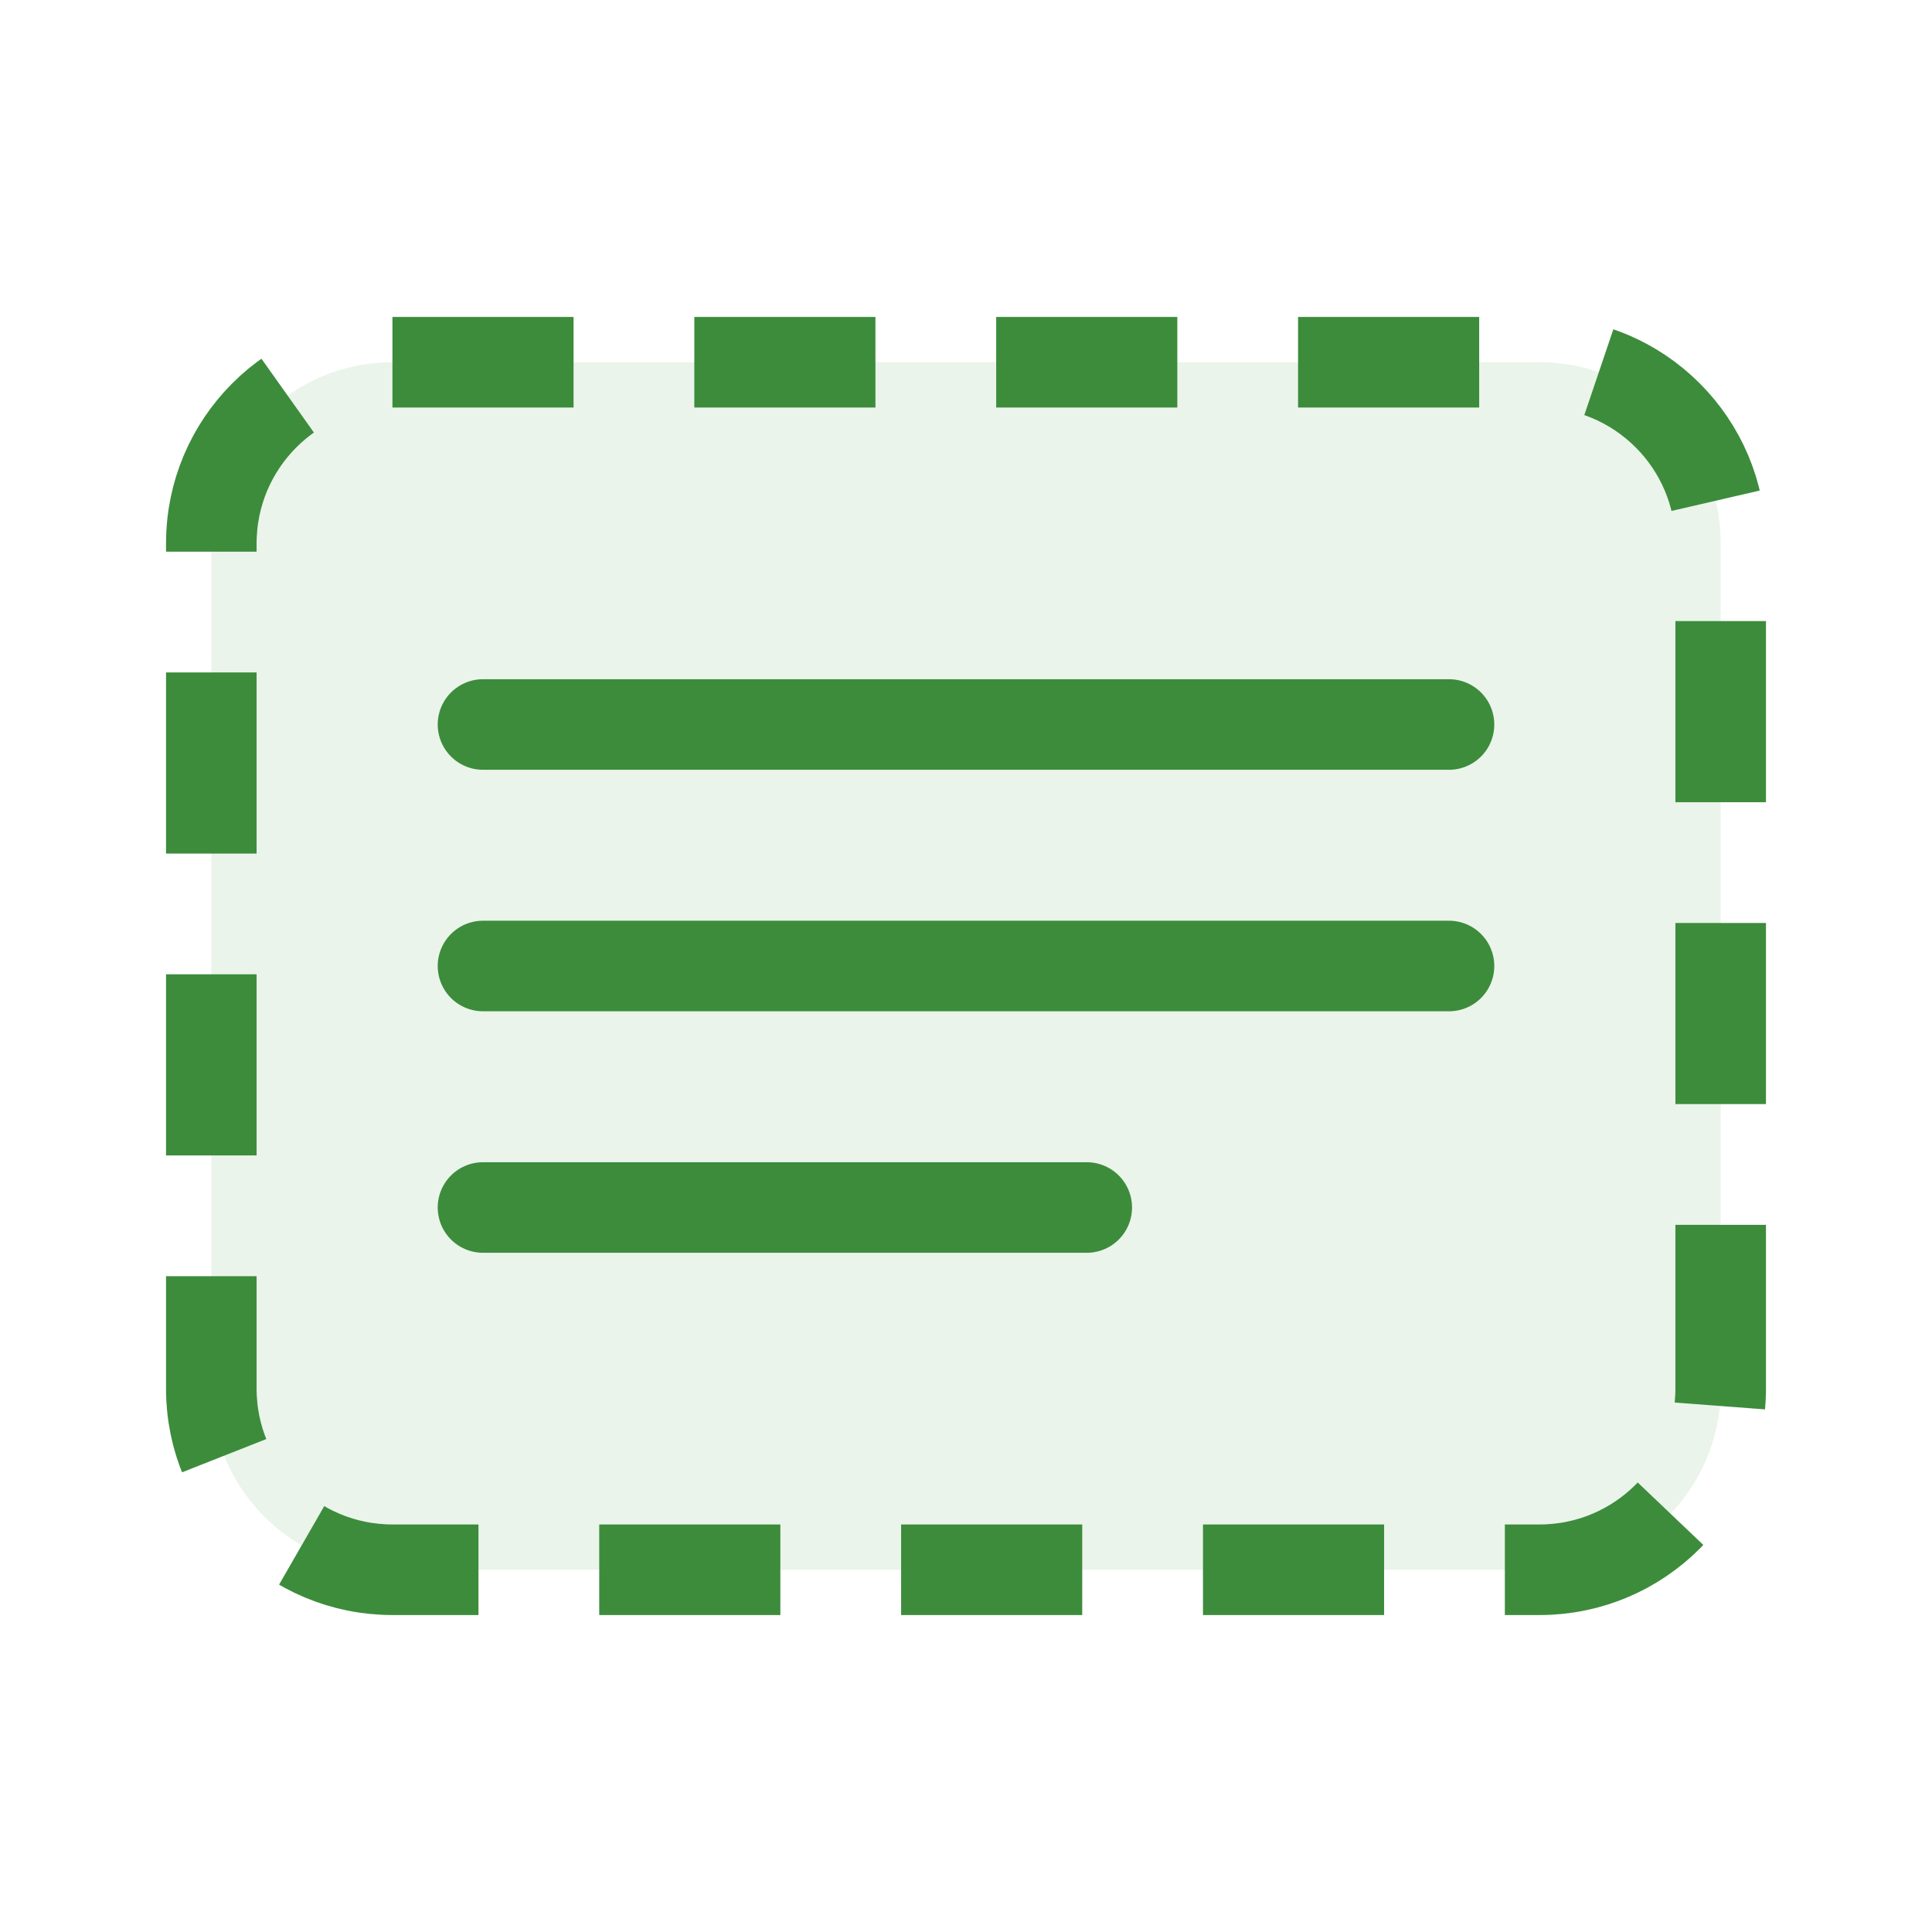
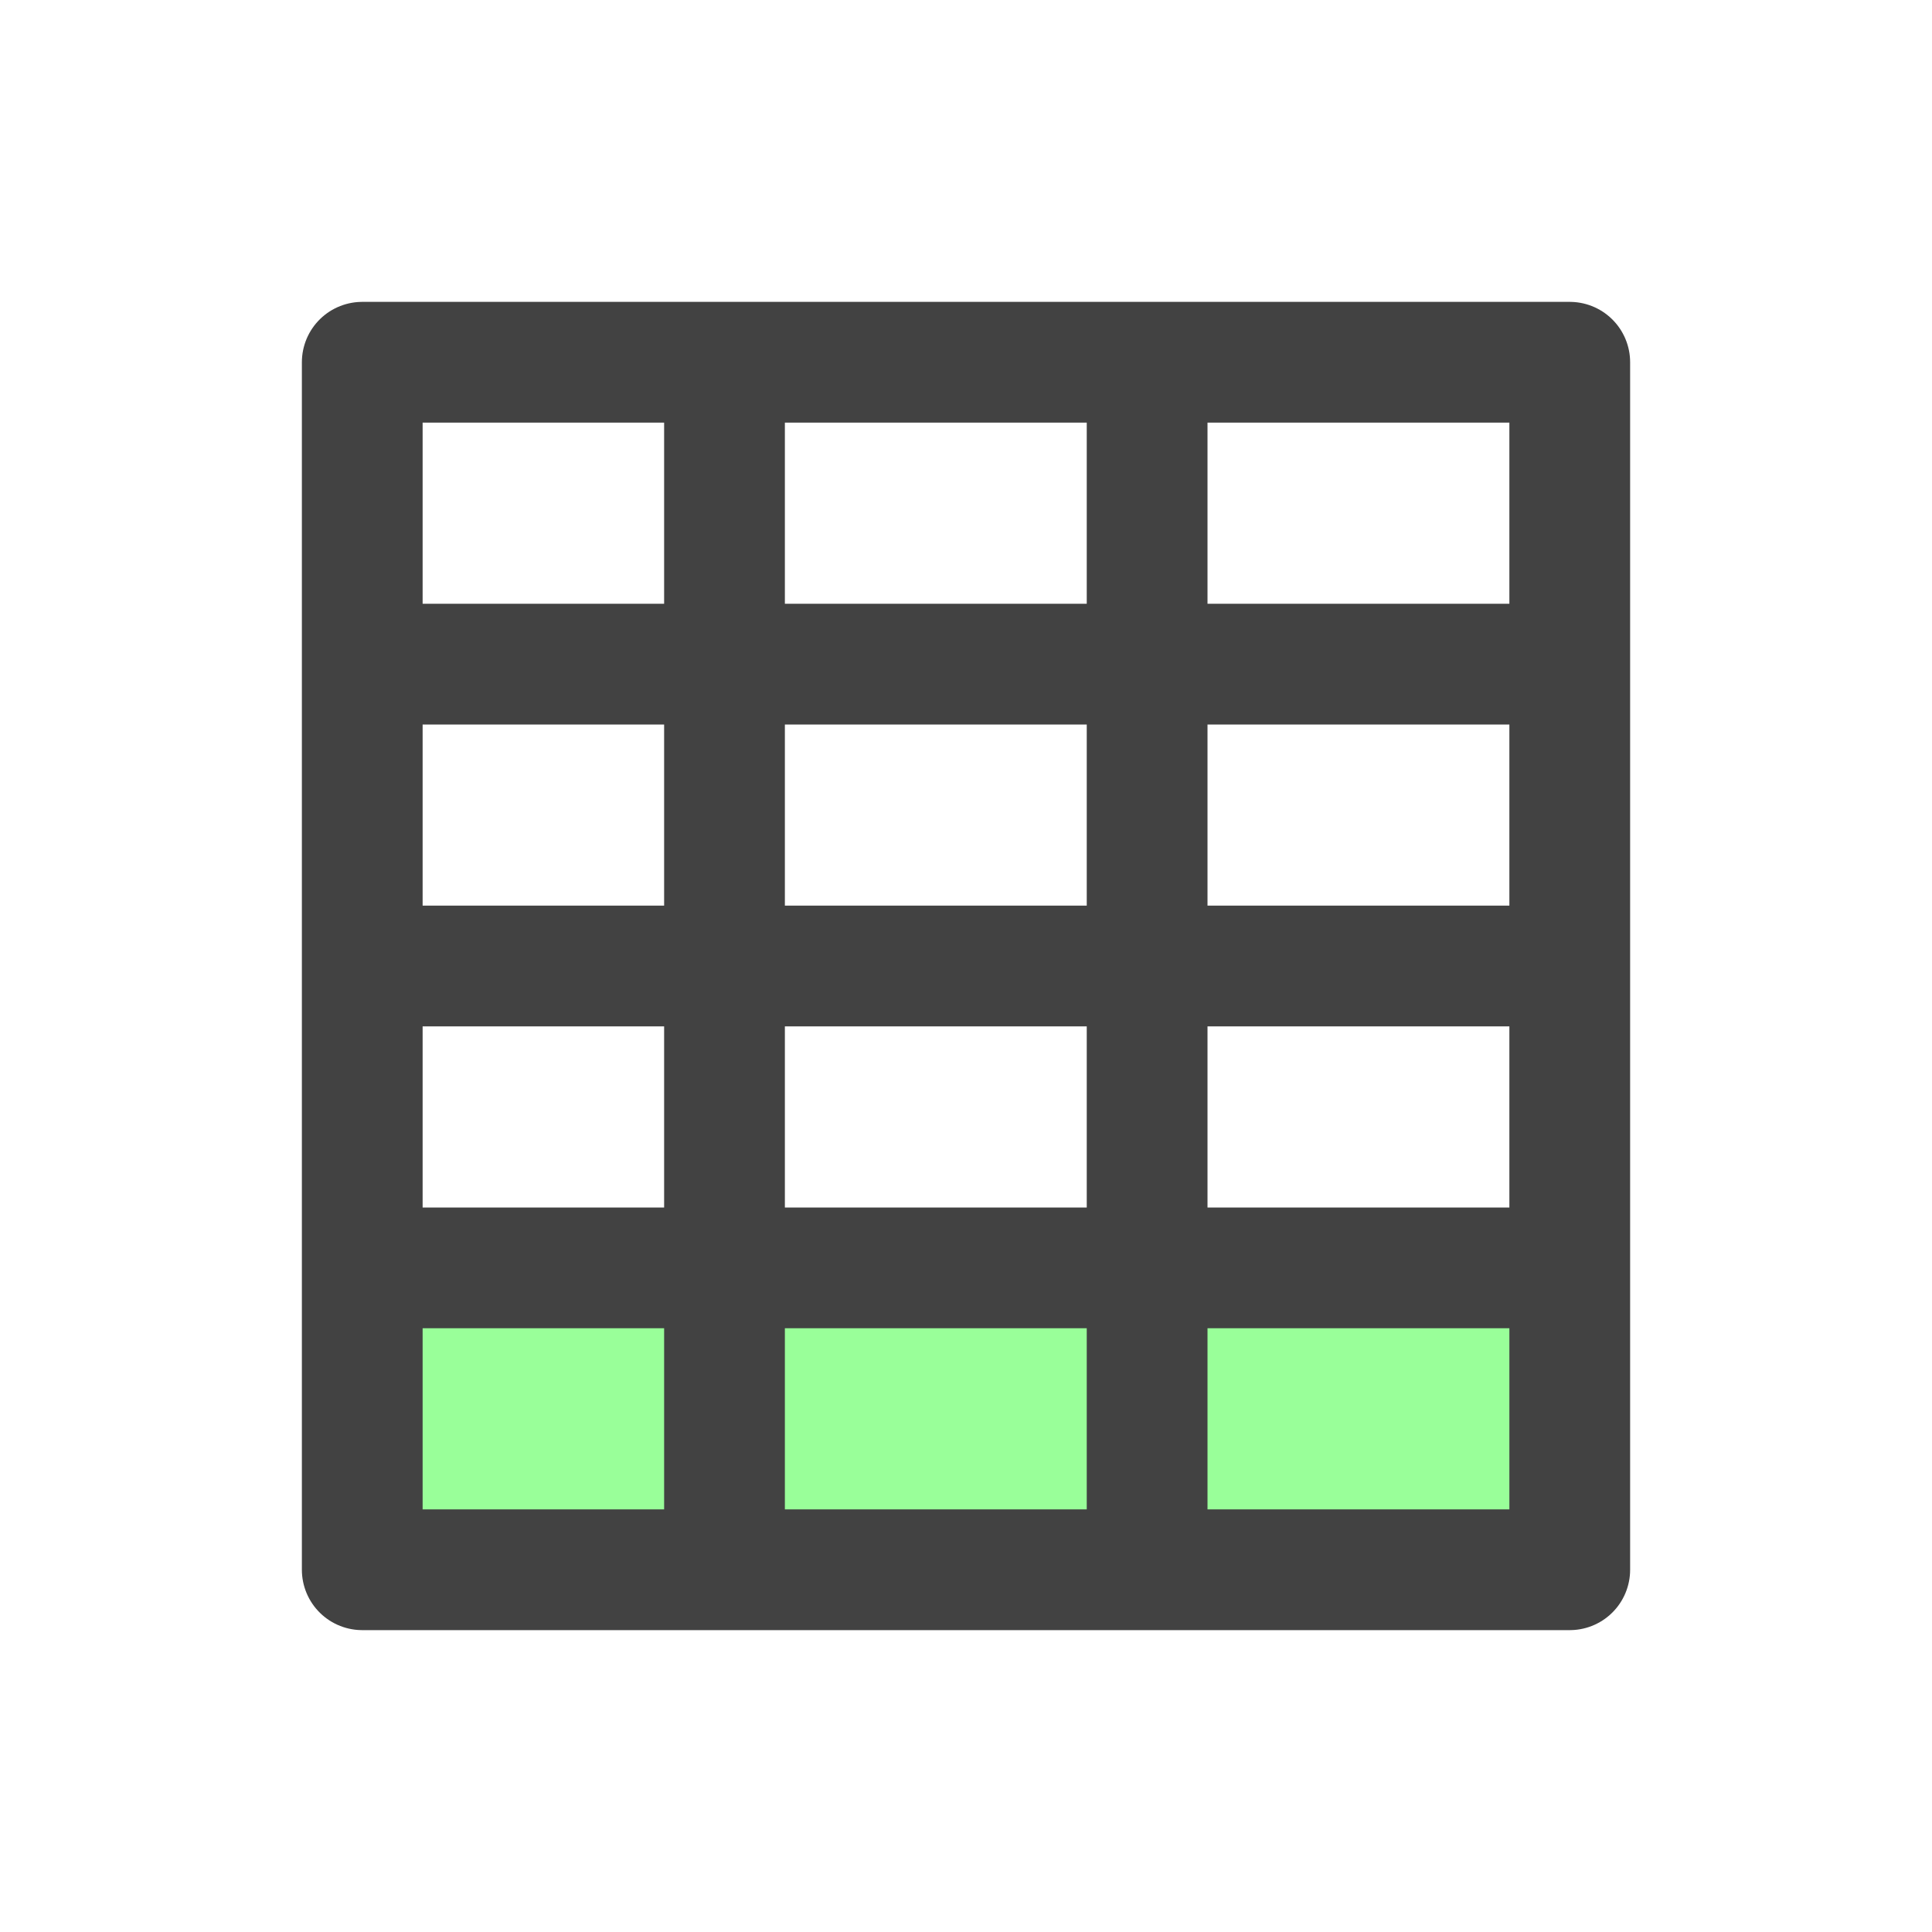
<svg xmlns="http://www.w3.org/2000/svg" width="32" height="32" viewBox="0 0 32 32">
-   <g id="sql-execution-plan-Insert-placeholder">
-     <rect x="3.5" y="6" width="25" height="20" rx="3" ry="3" fill="#EAF4EA" stroke="#3C8C3C" stroke-width="1.5" stroke-dasharray="3 2" />
-     <path d="M 8 12 H 24 M 8 16 H 24 M 8 20 H 18" stroke="#3C8C3C" stroke-width="1.5" stroke-linecap="round" />
+   <g id="data-grid-icon">
+     <g id="grid-structure" stroke="#424242" stroke-width="2" fill="none" stroke-linejoin="round">
+       <rect x="6" y="21" width="20" height="5" fill="#99ff99" stroke="none" />
+       <rect id="grid-outline" x="6" y="6" width="20" height="20" />
+       <path d="M 6 11 L 26 11" />
+       <path d="M 6 16 L 26 16" />
+       <path d="M 6 21 L 26 21" />
+       <path d="M 12 6 L 12 26" />
+       <path d="M 19 6 L 19 26" />
+     </g>
  </g>
</svg>
